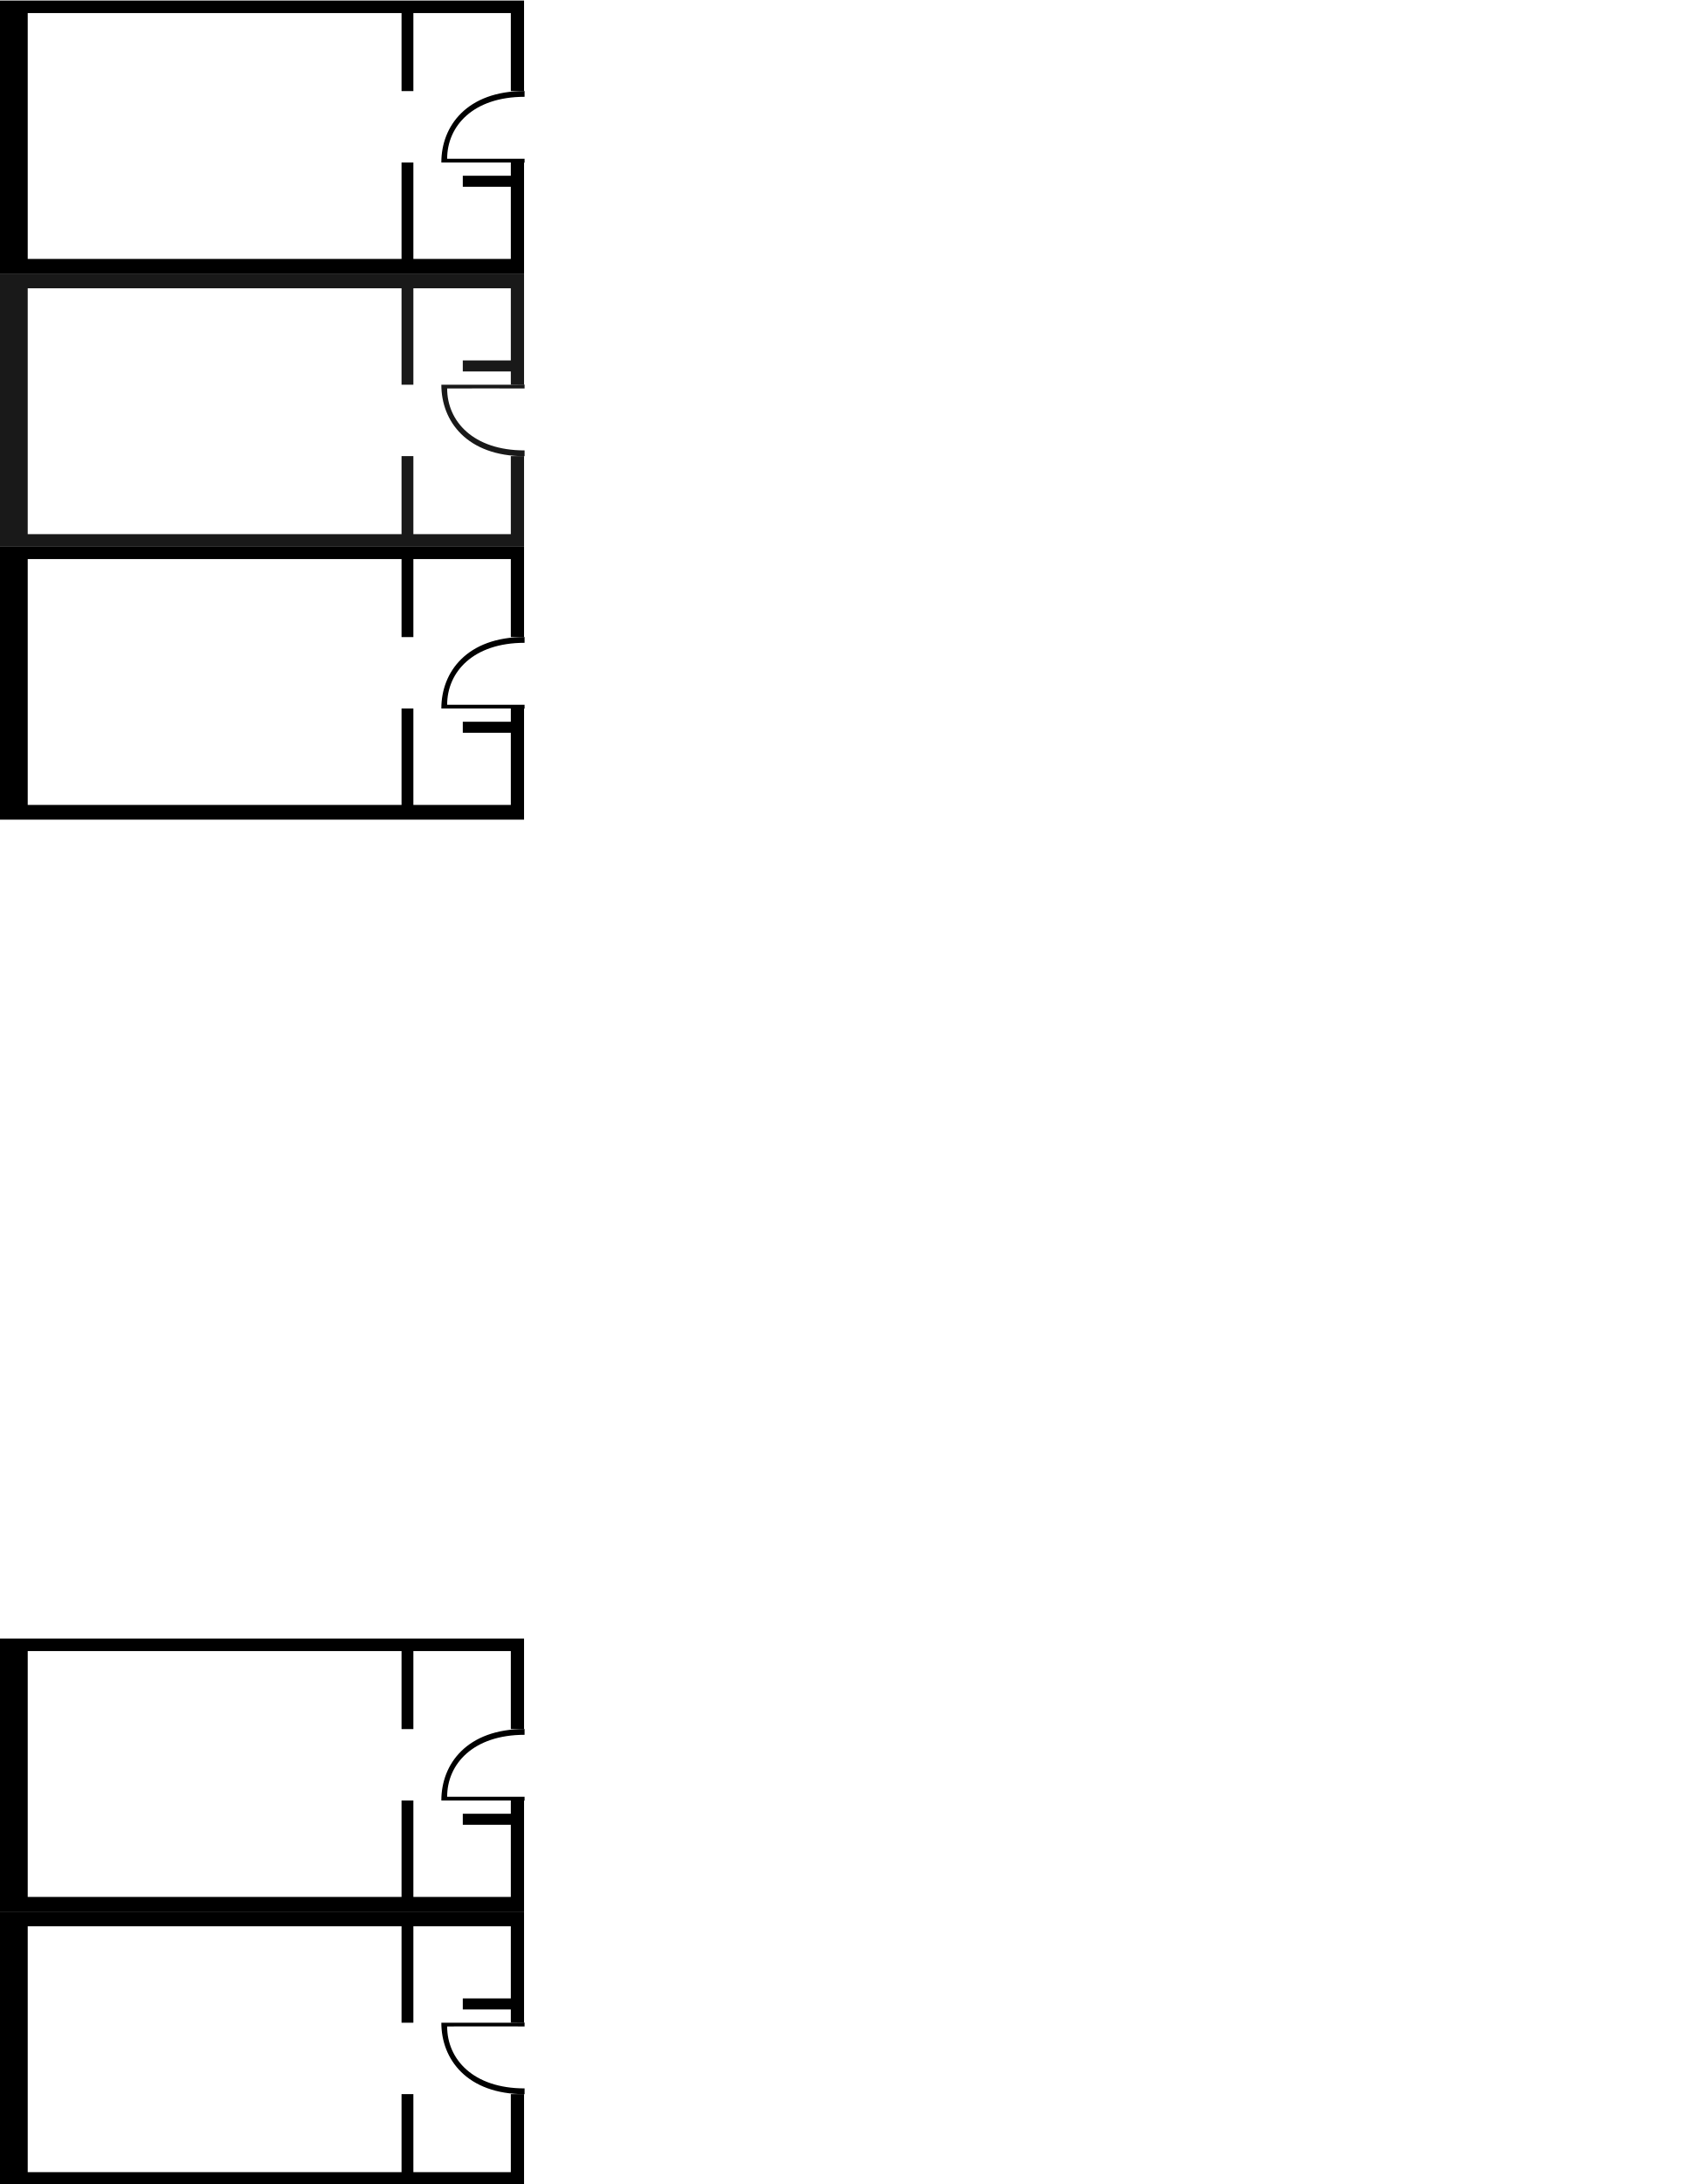
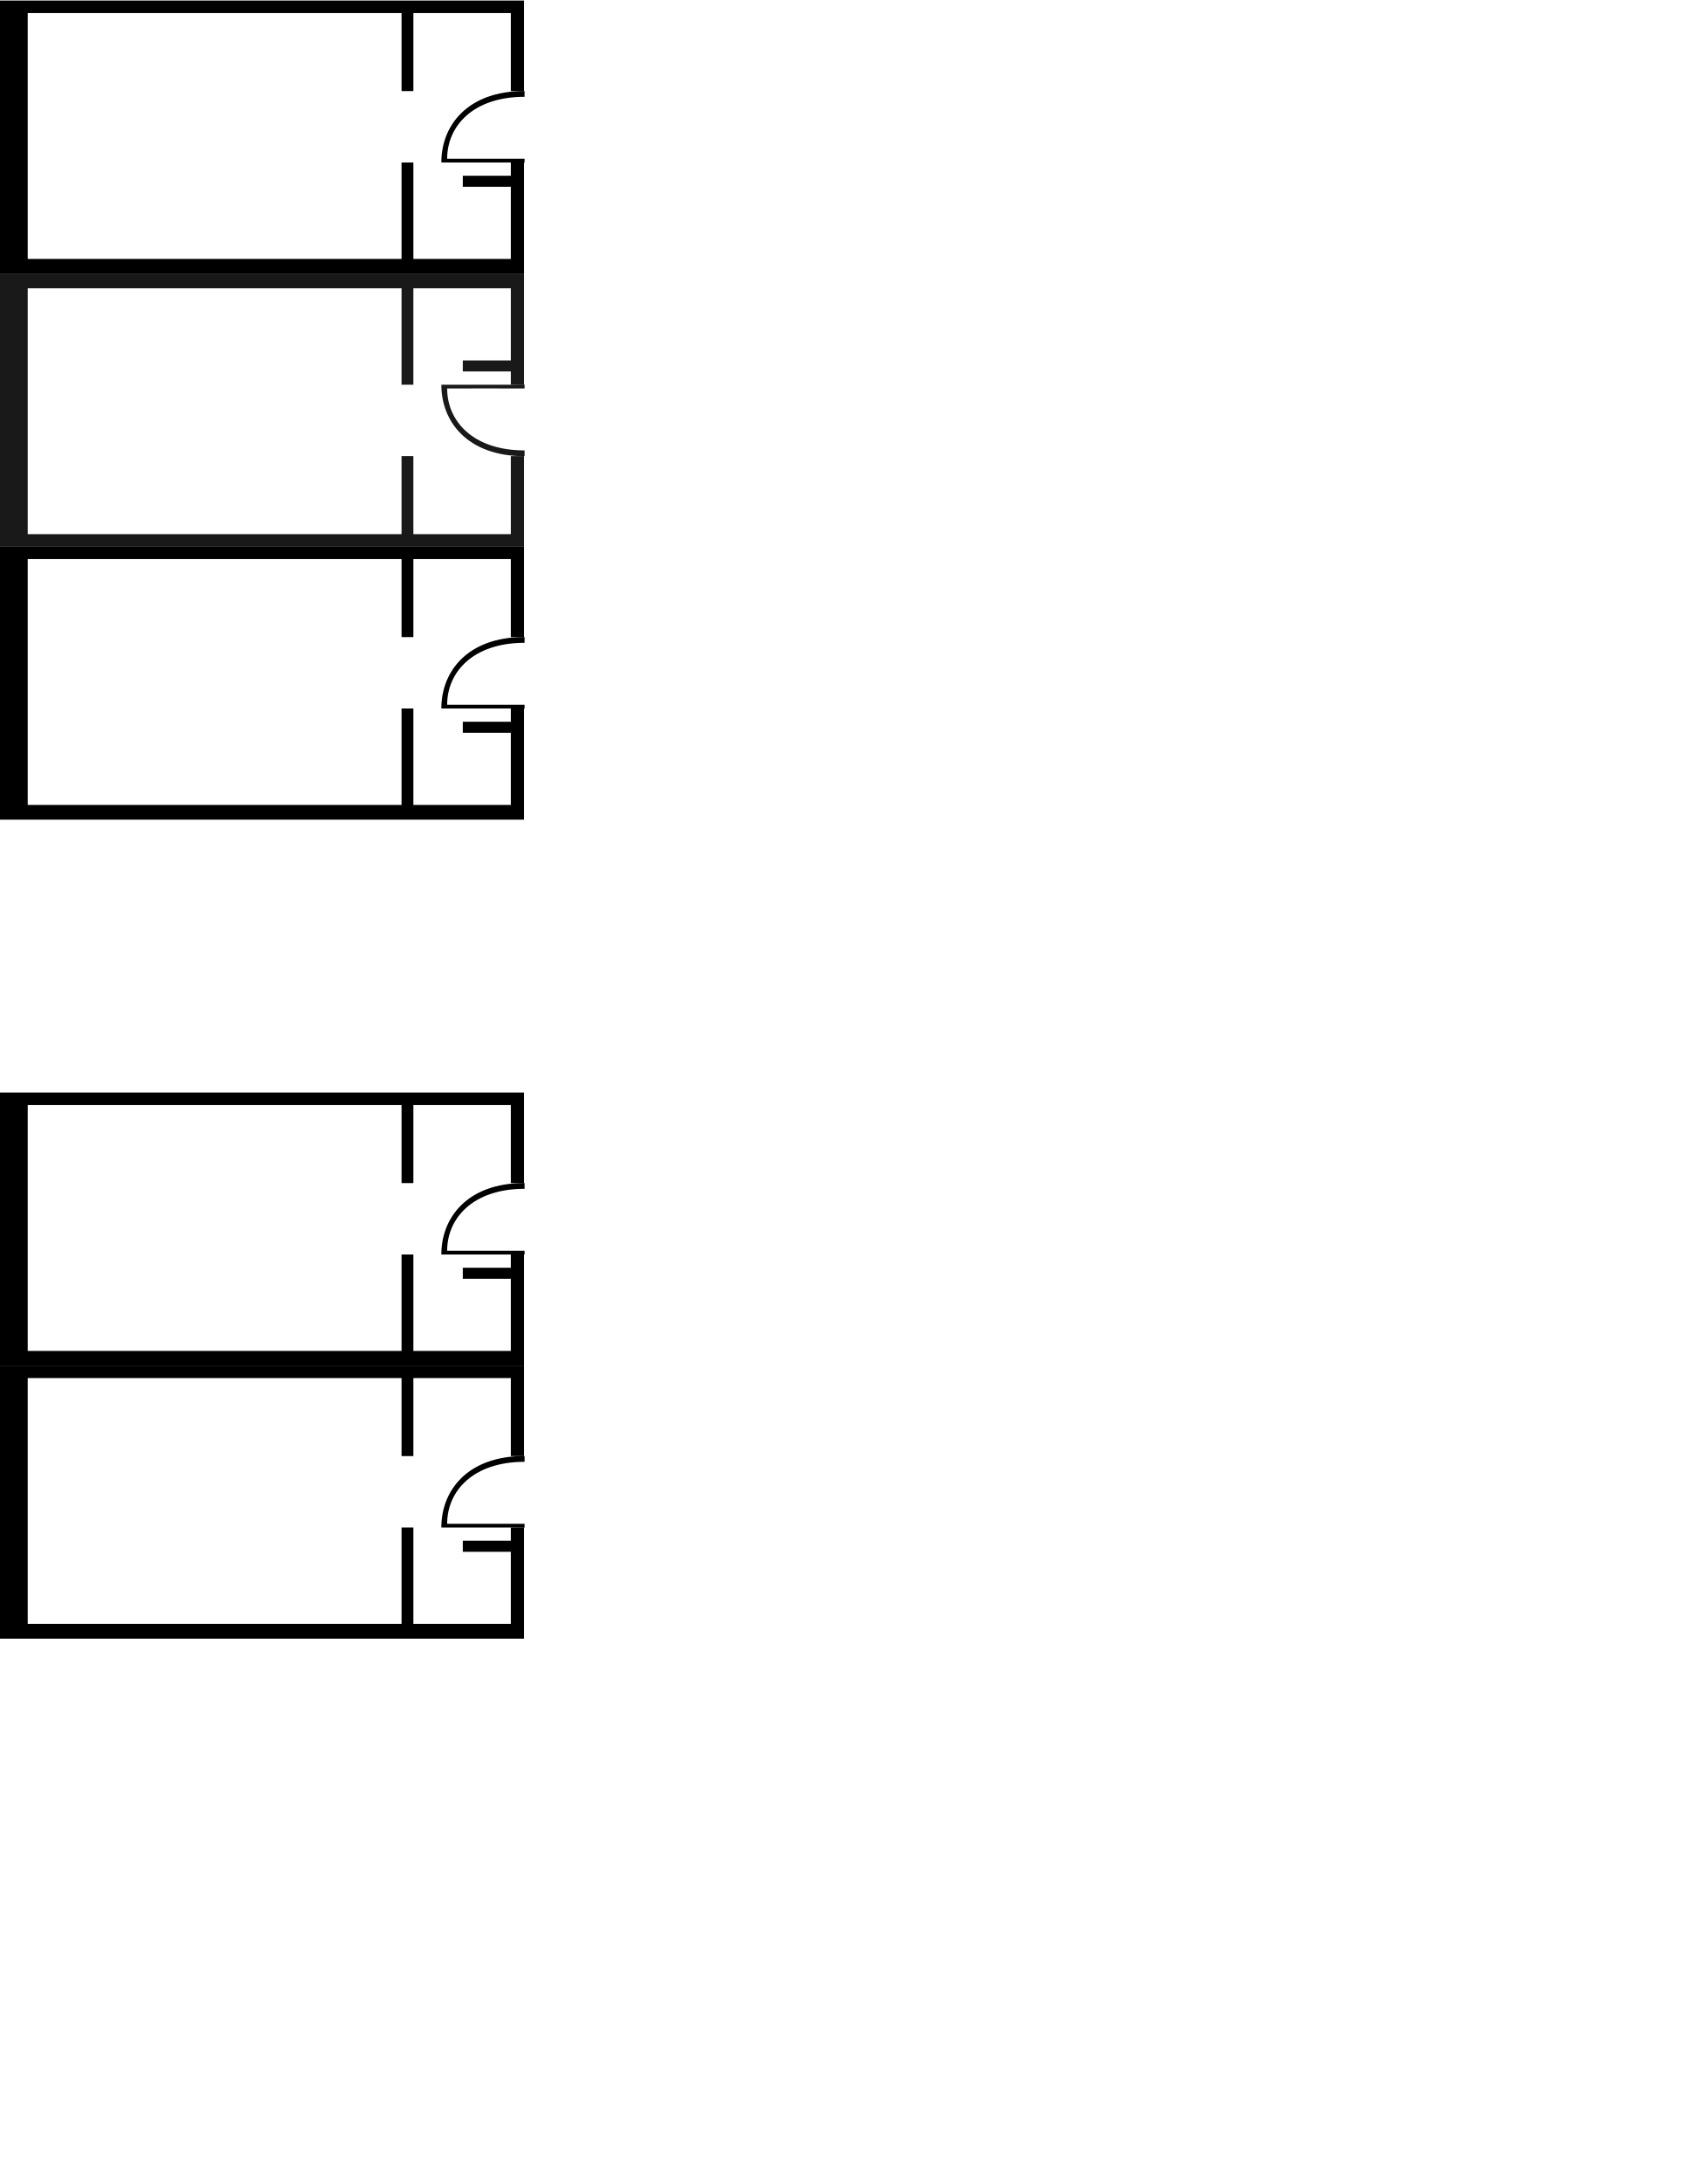
<svg xmlns="http://www.w3.org/2000/svg" id="south" width="880" height="1128" viewBox="0 0 880 1128">
  <defs>
-     <style>
-       .cls-1 {
+     <style>.cls-1 {
        fill-rule: evenodd;
      }

      .cls-2 {
        opacity: 0.9;
-       }
-     </style>
+       }</style>
  </defs>
-   <g id="_1" data-name="1">
-     <path id="border" class="cls-1" d="M-0.423,987.289V1128.34h271.15v-46.76h-6.833v40.3H213.548v-40.3h-6.113v40.3H14.321V994.893H207.435V1044.7h6.113V994.893h50.346v37.257H239.081v5.71h24.813v6.84h6.833V987.289H-0.423Z" />
-     <path id="door" class="cls-1" d="M263.894,1044.7H228c-0.036,18.83,13.222,36.92,43,36.92v-3c-26.587,0-40-15.09-40-32-0.064-.02,40,0,40,0v-2Z" />
-   </g>
-   <g id="_2" data-name="2">
-     <path id="border-2" data-name="border" class="cls-1" d="M-0.423,987.336V846.282h271.15v46.765h-6.833v-40.3H213.548v40.3h-6.113v-40.3H14.321V979.732H207.435V929.926h6.113v49.806h50.346v-37.26H239.081v-5.7h24.813v-6.843h6.833v57.41H-0.423Z" />
-     <path id="door-2" data-name="door" class="cls-1" d="M263.894,929.926H228C227.964,911.094,241.222,893,271,893v3c-26.587,0-40,15.094-40,32-0.064.029,40,0,40,0v2Z" />
-   </g>
-   <g id="_5" data-name="5">
-     <path id="border-2" data-name="border" class="cls-1" d="M-0.423,423.336V282.282h271.15v46.765h-6.833v-40.3H213.548v40.3h-6.113v-40.3H14.321V415.732H207.435V365.926h6.113v49.806h50.346v-37.26H239.081v-5.7h24.813v-6.843h6.833v57.41H-0.423Z" />
-     <path id="door-2" data-name="door" class="cls-1" d="M263.894,365.926H228C227.964,347.094,241.222,329,271,329v3c-26.587,0-40,15.094-40,32-0.064.029,40,0,40,0v2Z" />
-   </g>
-   <g id="_6" data-name="6" class="cls-2">
-     <path id="border-3" data-name="border" class="cls-1" d="M-0.423,141.289V282.343h271.15V235.578h-6.833v40.3H213.548v-40.3h-6.113v40.3H14.321V148.893H207.435V198.7h6.113V148.893h50.346v37.26H239.081v5.7h24.813V198.7h6.833v-57.41H-0.423Z" />
-     <path id="door-3" data-name="door" class="cls-1" d="M263.894,198.7H228c-0.036,18.832,13.222,36.926,43,36.926v-3c-26.587,0-40-15.094-40-32-0.064-.029,40,0,40,0v-2Z" />
-   </g>
-   <g id="_7" data-name="7">
-     <path id="border-4" data-name="border" class="cls-1" d="M-0.423,141.336V0.282h271.15V47.047h-6.833V6.746H213.548v40.3h-6.113V6.746H14.321V133.732H207.435V83.926h6.113v49.806h50.346V96.472H239.081v-5.7h24.813V83.926h6.833v57.41H-0.423Z" />
-     <path id="door-4" data-name="door" class="cls-1" d="M263.894,83.926H228C227.964,65.094,241.222,47,271,47v3c-26.587,0-40,15.094-40,32-0.064.029,40,0,40,0v2Z" />
+   <g>
+     <g id="_1">
+       <path d="m-0.423,846.336l0,-141.054l271.15,0l0,46.765l-6.833,0l0,-40.3l-50.346,0l0,40.3l-6.113,0l0,-40.3l-193.114,0l0,126.985l193.114,0l0,-49.806l6.113,0l0,49.806l50.346,0l0,-37.26l-24.813,0l0,-5.7l24.813,0l0,-6.843l6.833,0l0,57.41l-271.15,0l0,-0.003z" class="cls-1" id="border-2" />
+       <path d="m263.894,788.926l-35.894,0c-0.036,-18.832 13.222,-36.926 43,-36.926l0,3c-26.587,0 -40,15.094 -40,32c-0.064,0.029 40,0 40,0l0,2l-7.106,-0.074z" class="cls-1" id="door-2" />
+     </g>
+     <g id="_2">
+       <path d="m-0.423,705.336l0,-141.054l271.15,0l0,46.765l-6.833,0l0,-40.3l-50.346,0l0,40.3l-6.113,0l0,-40.3l-193.114,0l0,126.985l193.114,0l0,-49.806l6.113,0l0,49.806l50.346,0l0,-37.26l-24.813,0l0,-5.7l24.813,0l0,-6.843l6.833,0l0,57.41l-271.15,0l0,-0.003z" class="cls-1" id="border-3" />
+       <path d="m263.894,647.926l-35.894,0c-0.036,-18.832 13.222,-36.926 43,-36.926l0,3c-26.587,0 -40,15.094 -40,32c-0.064,0.029 40,0 40,0l0,2l-7.106,-0.074z" class="cls-1" id="door-3" />
+     </g>
+     <g id="_5">
+       <path d="m-0.423,423.336l0,-141.054l271.15,0l0,46.765l-6.833,0l0,-40.3l-50.346,0l0,40.3l-6.113,0l0,-40.3l-193.114,0l0,126.985l193.114,0l0,-49.806l6.113,0l0,49.806l50.346,0l0,-37.26l-24.813,0l0,-5.7l24.813,0l0,-6.843l6.833,0l0,57.41l-271.15,0l0,-0.003z" class="cls-1" id="border-2" />
+       <path d="m263.894,365.926l-35.894,0c-0.036,-18.832 13.222,-36.926 43,-36.926l0,3c-26.587,0 -40,15.094 -40,32c-0.064,0.029 40,0 40,0l0,2l-7.106,-0.074z" class="cls-1" id="door-2" />
+     </g>
+     <g class="cls-2" id="_6">
+       <path d="m-0.423,141.289l0,141.054l271.15,0l0,-46.765l-6.833,0l0,40.3l-50.346,0l0,-40.3l-6.113,0l0,40.3l-193.114,0l0,-126.985l193.114,0l0,49.807l6.113,0l0,-49.807l50.346,0l0,37.26l-24.813,0l0,5.7l24.813,0l0,6.847l6.833,0l0,-57.41l-271.15,0l0,-0.001z" class="cls-1" id="border-3" />
+       <path d="m263.894,198.7l-35.894,0c-0.036,18.832 13.222,36.926 43,36.926l0,-3c-26.587,0 -40,-15.094 -40,-32c-0.064,-0.029 40,0 40,0l0,-2l-7.106,0.074z" class="cls-1" id="door-3" />
+     </g>
+     <g id="_7">
+       <path d="m-0.423,141.336l0,-141.054l271.15,0l0,46.765l-6.833,0l0,-40.301l-50.346,0l0,40.3l-6.113,0l0,-40.3l-193.114,0l0,126.986l193.114,0l0,-49.806l6.113,0l0,49.806l50.346,0l0,-37.26l-24.813,0l0,-5.7l24.813,0l0,-6.846l6.833,0l0,57.41l-271.15,0z" class="cls-1" id="border-4" />
+       <path d="m263.894,83.926l-35.894,0c-0.036,-18.832 13.222,-36.926 43,-36.926l0,3c-26.587,0 -40,15.094 -40,32c-0.064,0.029 40,0 40,0l0,2l-7.106,-0.074z" class="cls-1" id="door-4" />
+     </g>
  </g>
</svg>
